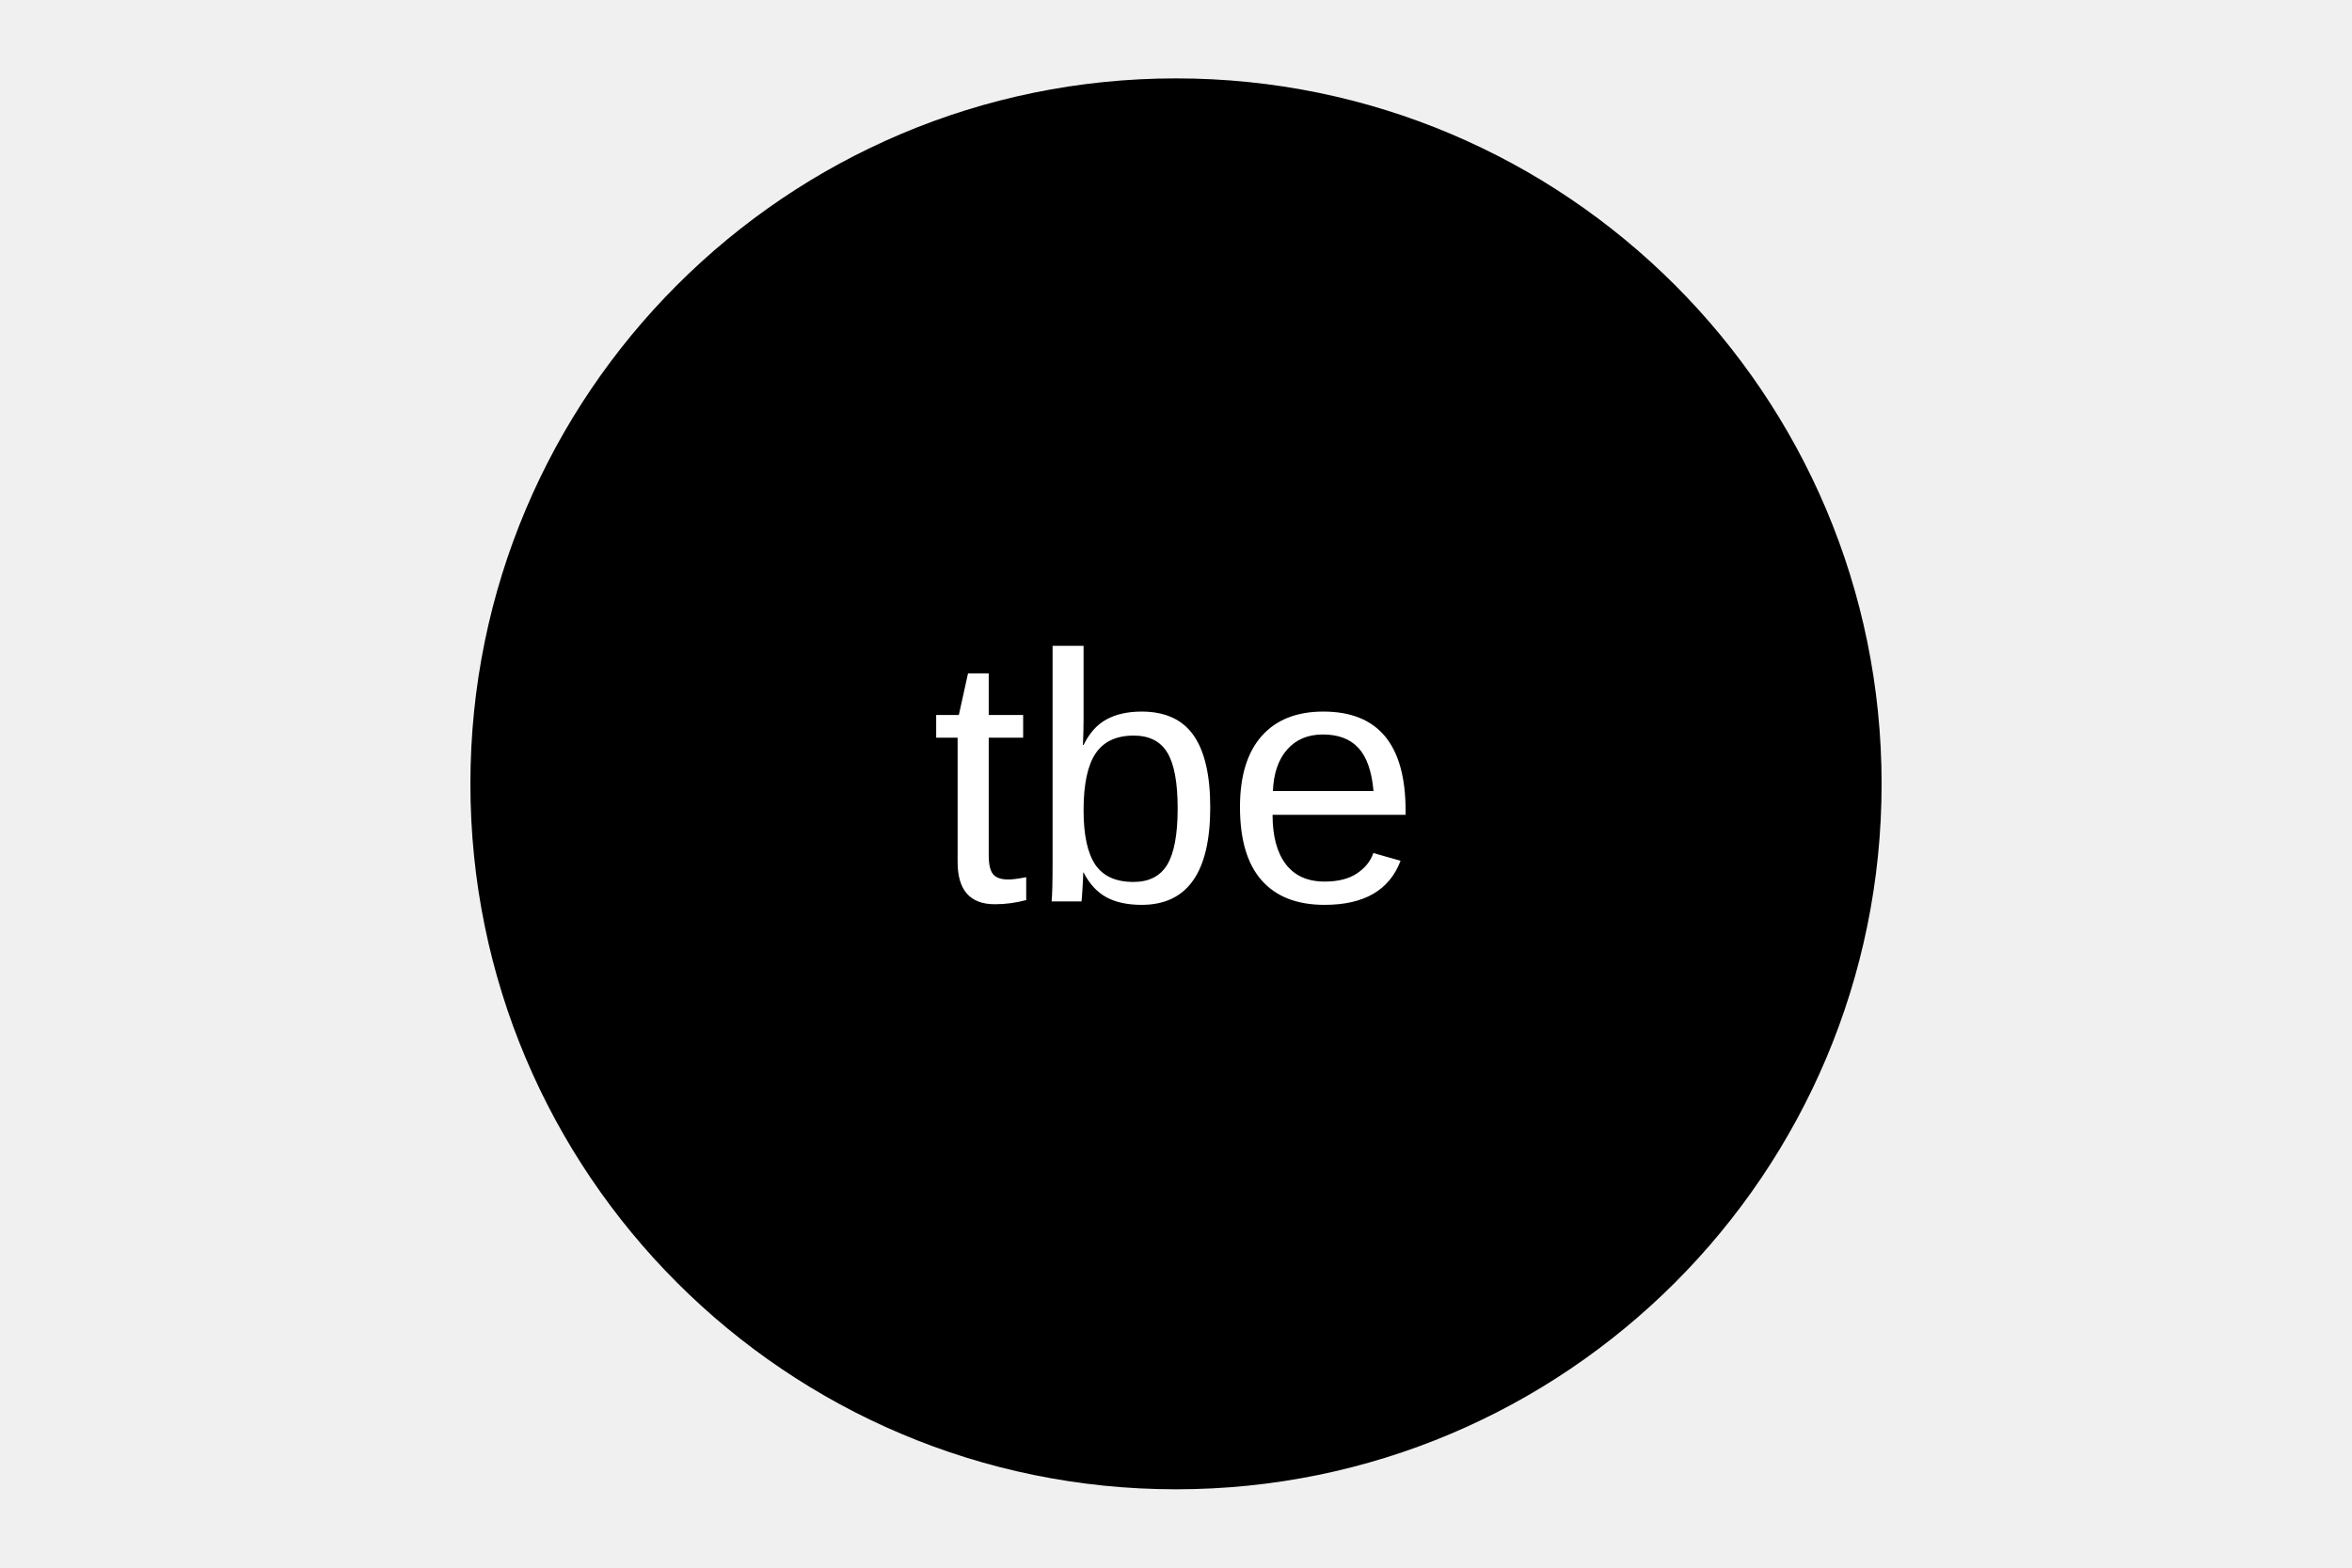
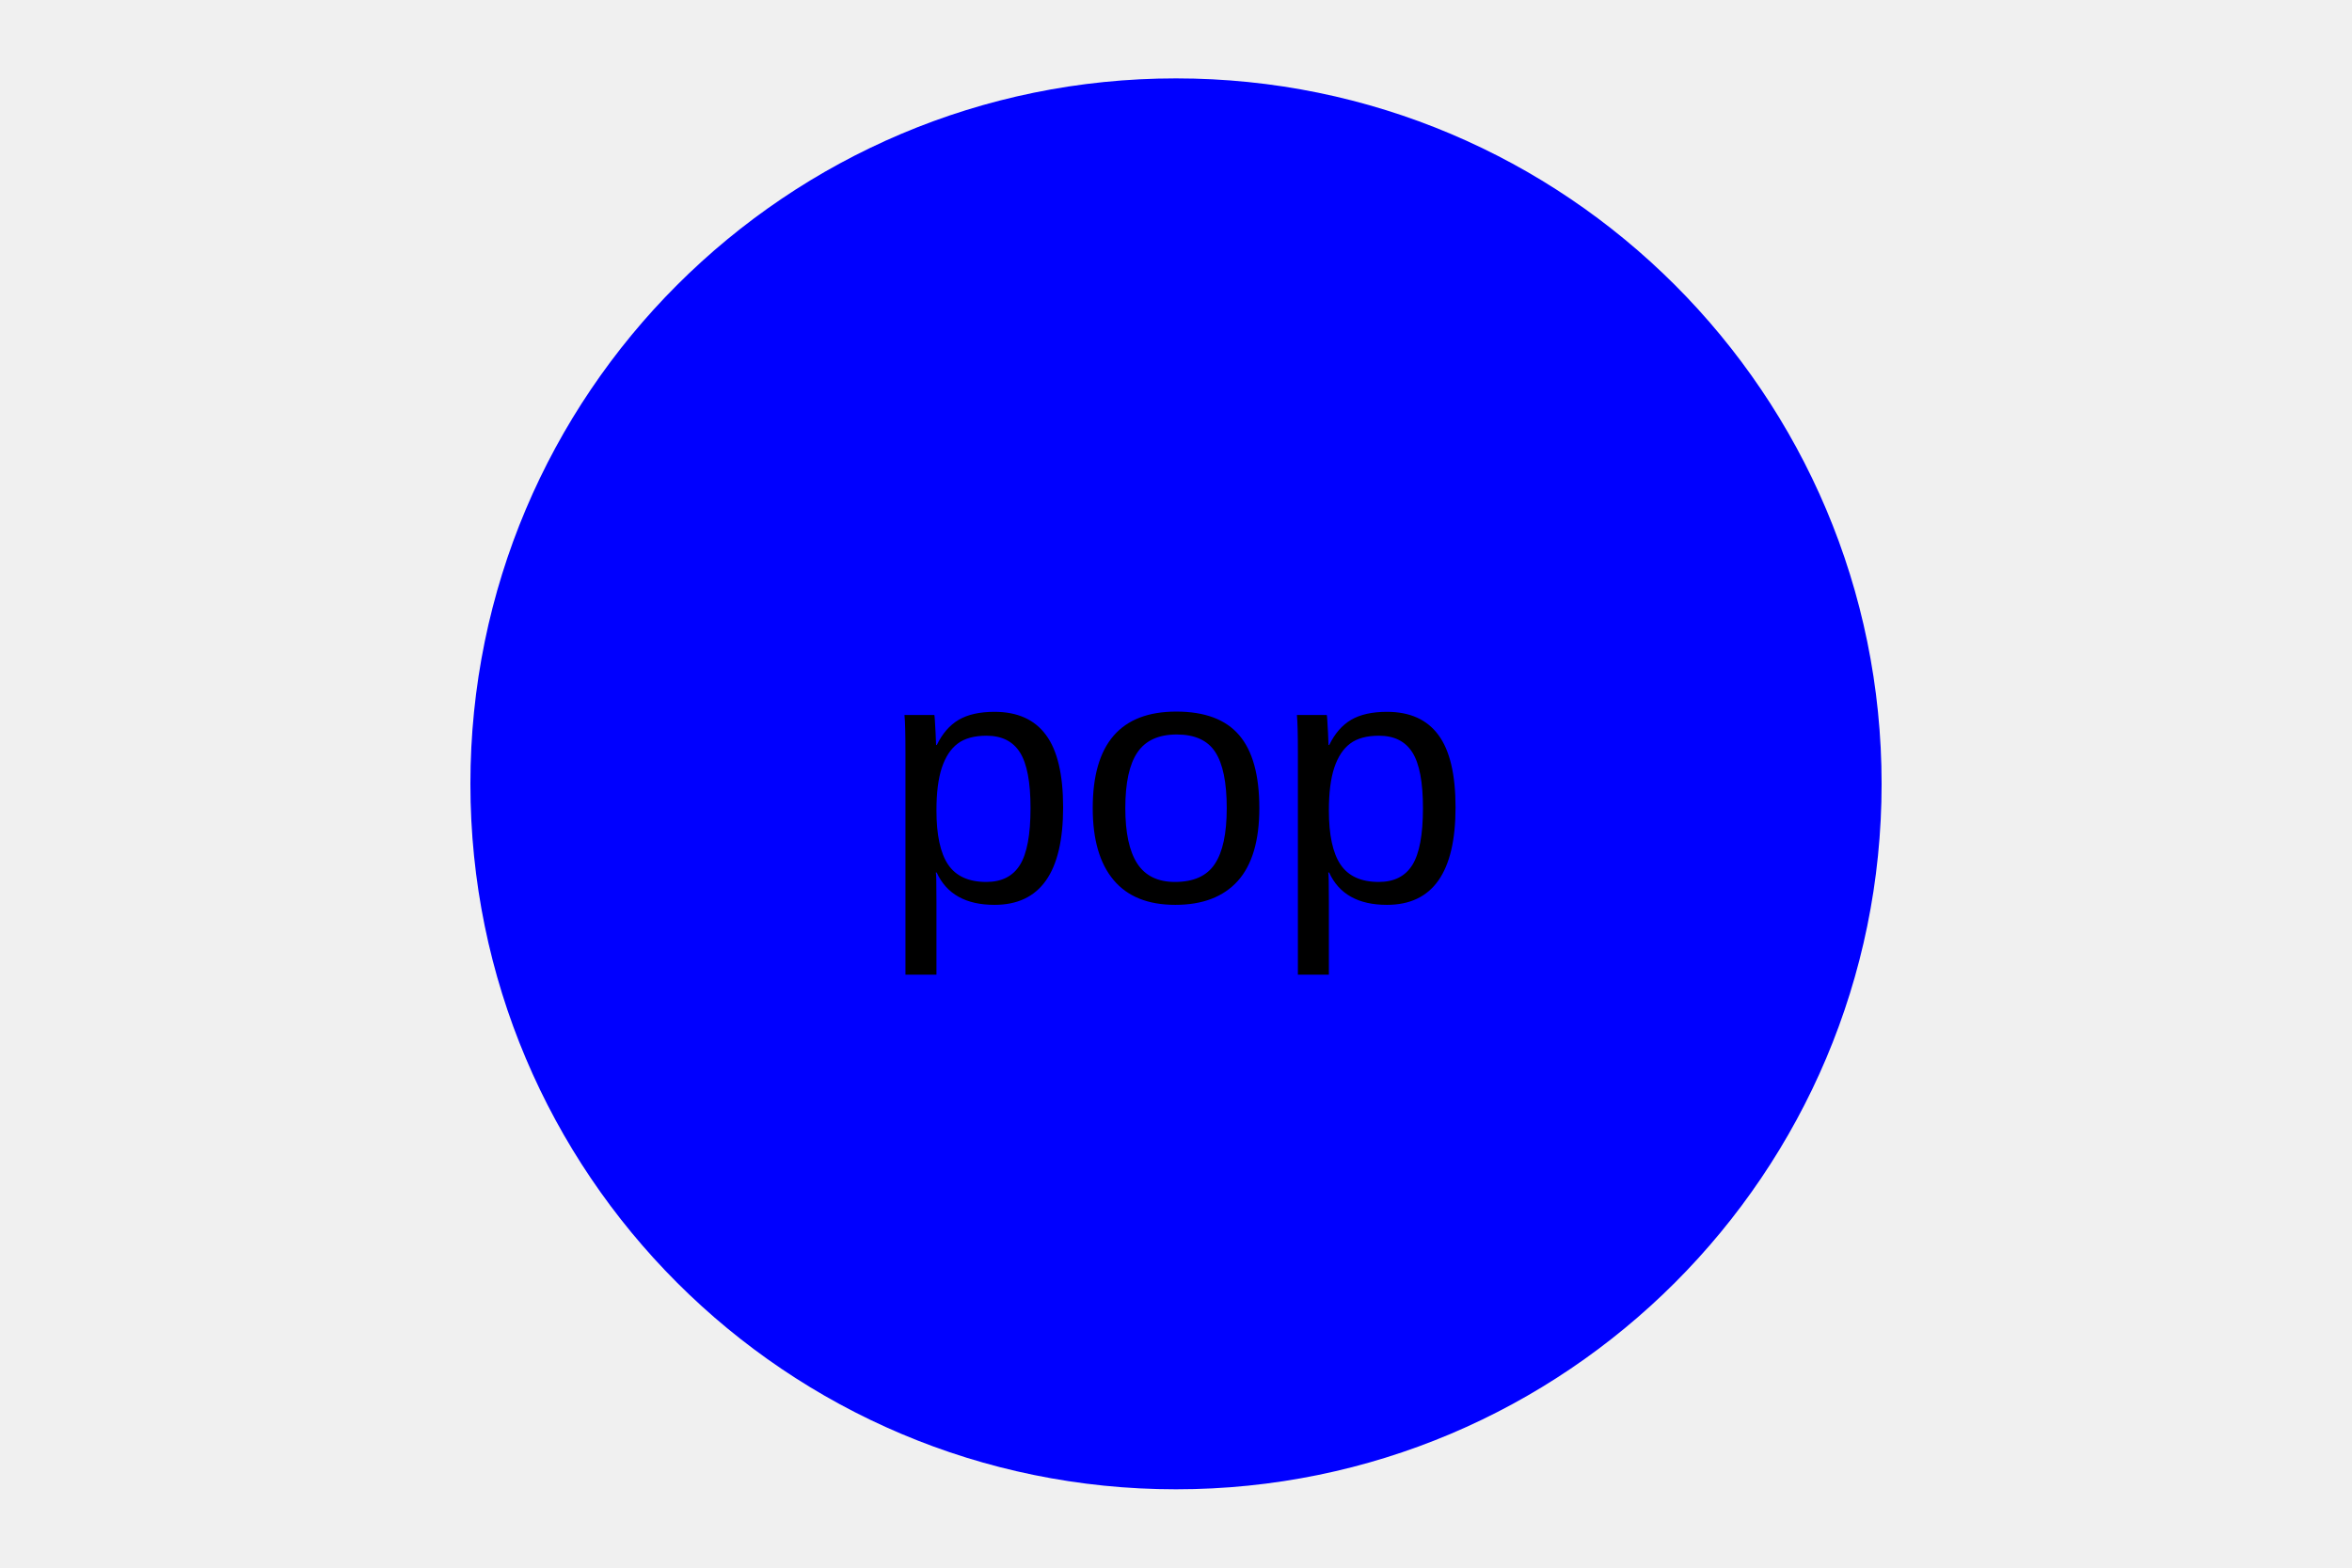
<svg xmlns="http://www.w3.org/2000/svg" width="300" height="200">
-   <circle cx="150" cy="100" r="90" fill="black" />
-   <text x="150" y="115" font-family="Arial" font-size="45" fill="white" text-anchor="middle">tbe</text>
+   <circle cx="150" cy="100" r="90" fill="blue" />
+   <text x="150" y="115" font-family="Arial" font-size="45" fill="black" text-anchor="middle">pop</text>
</svg>
